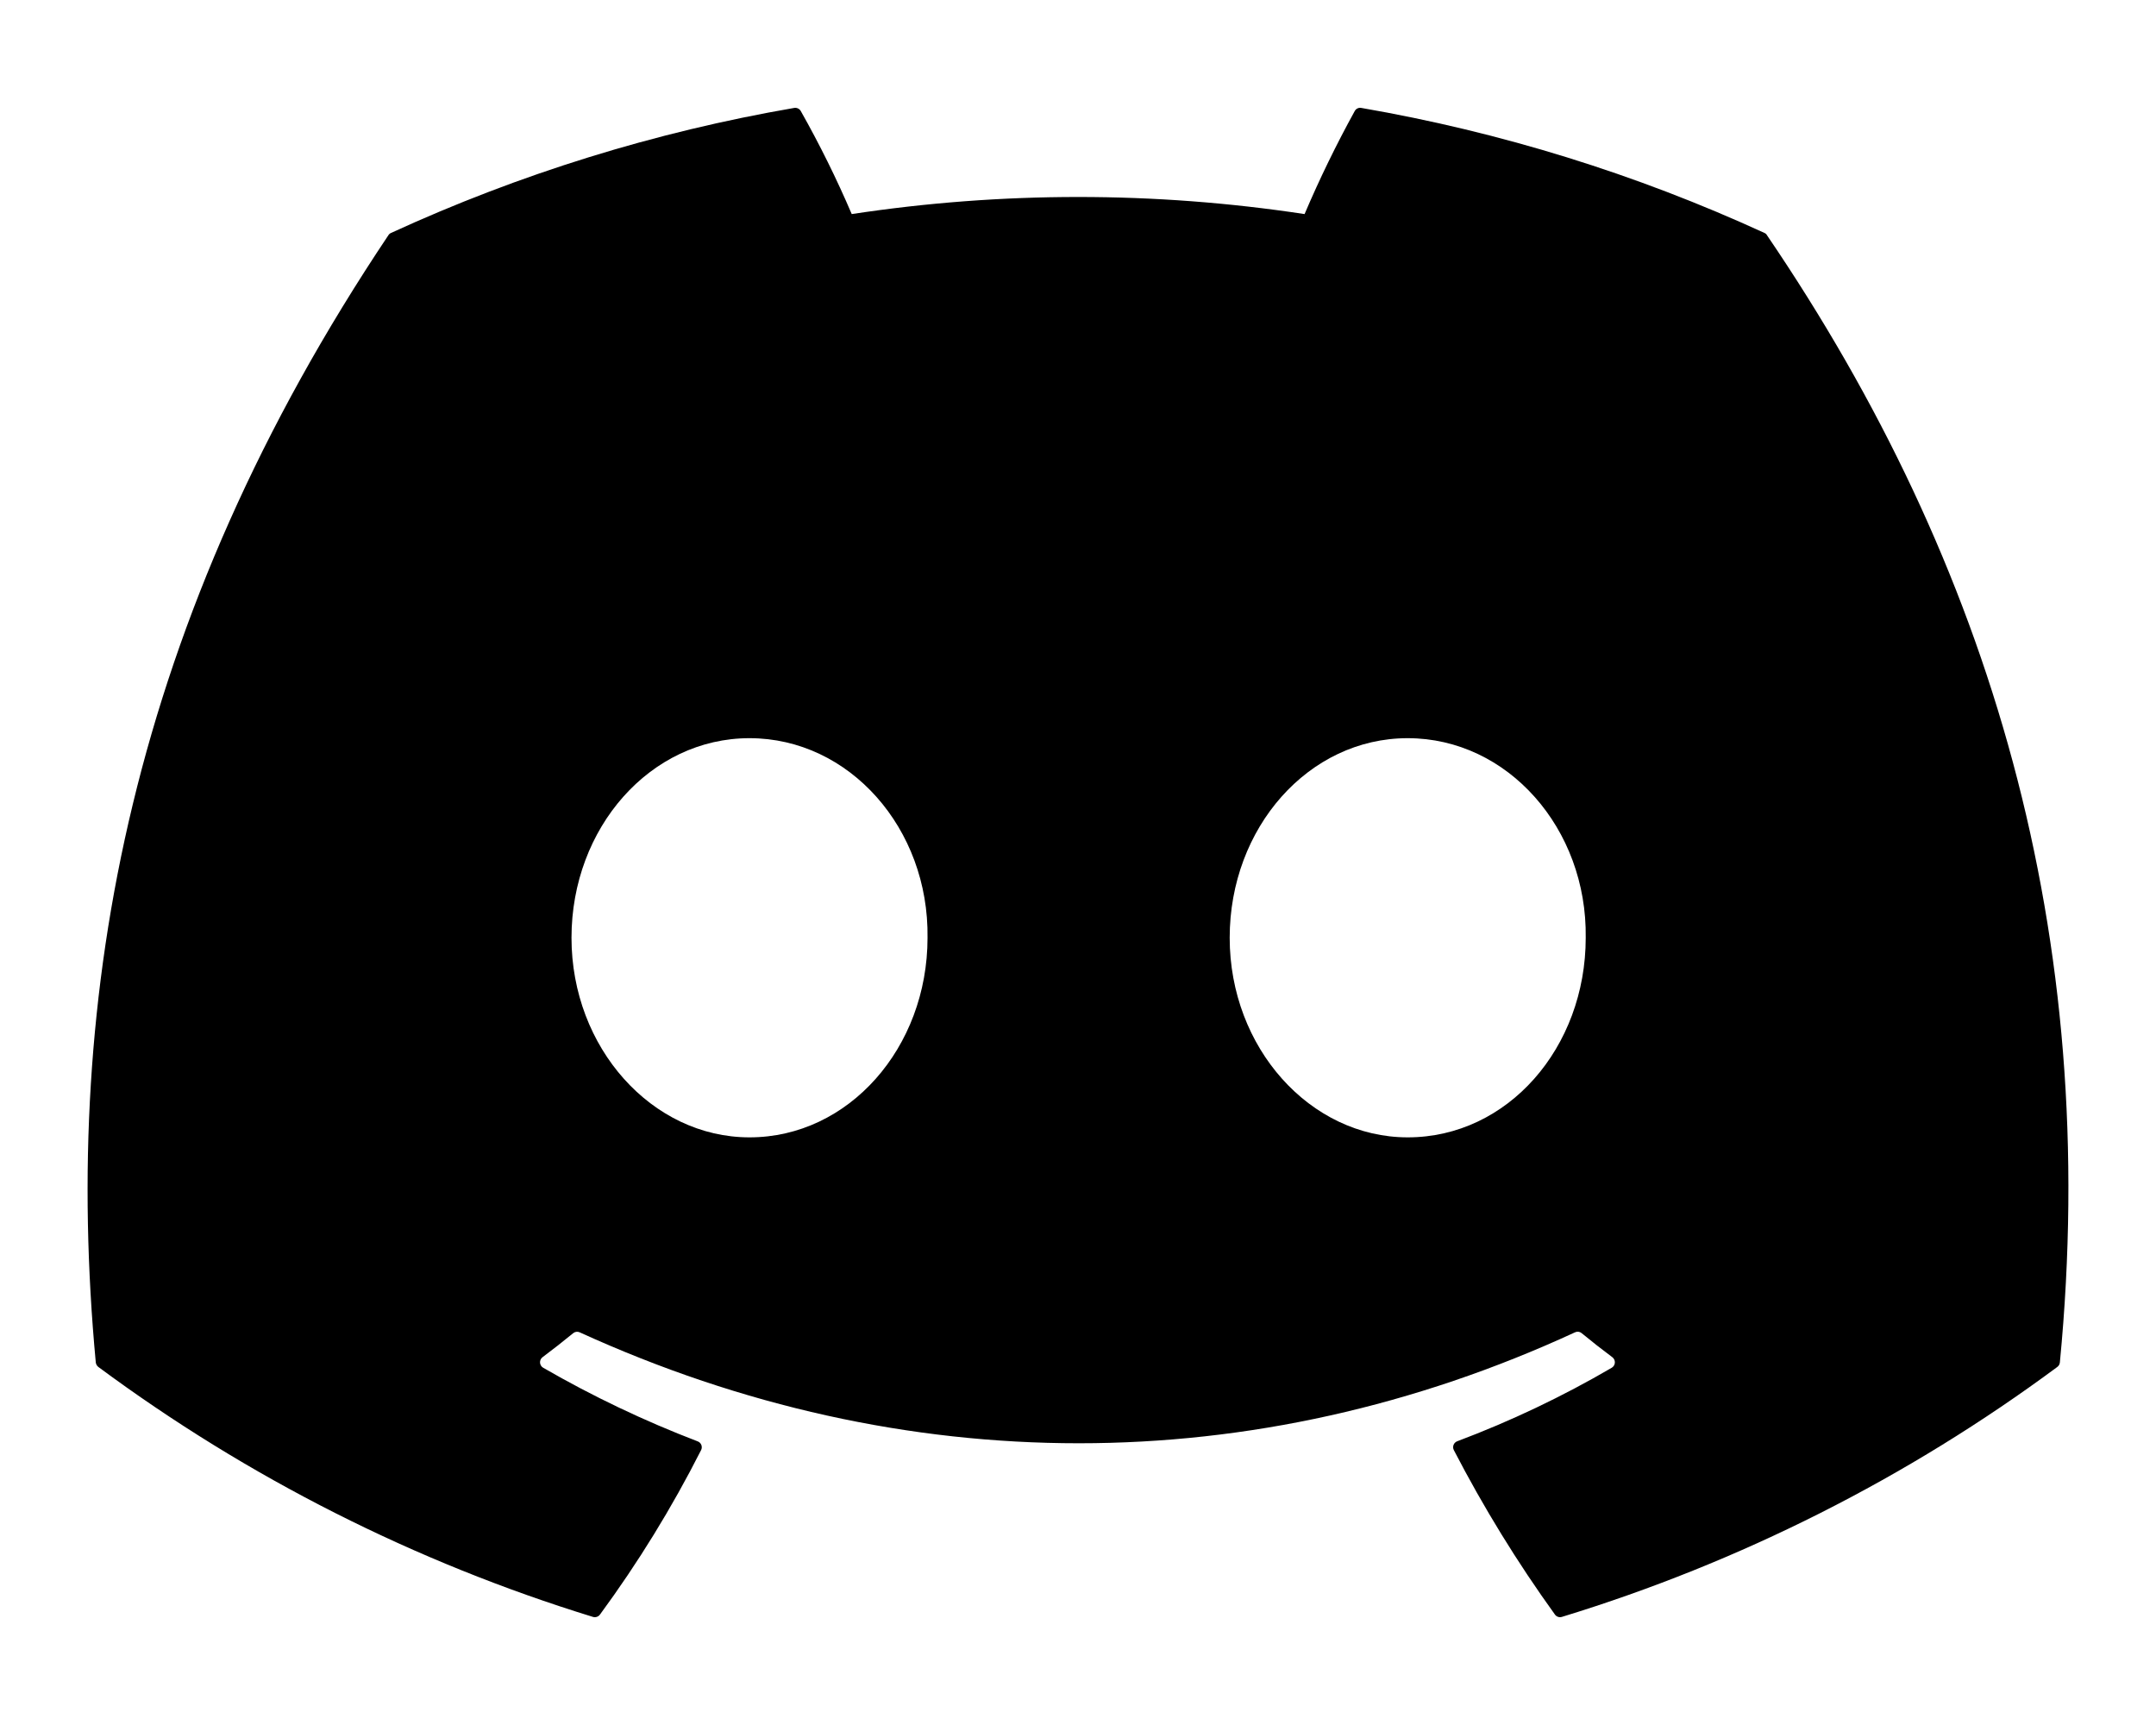
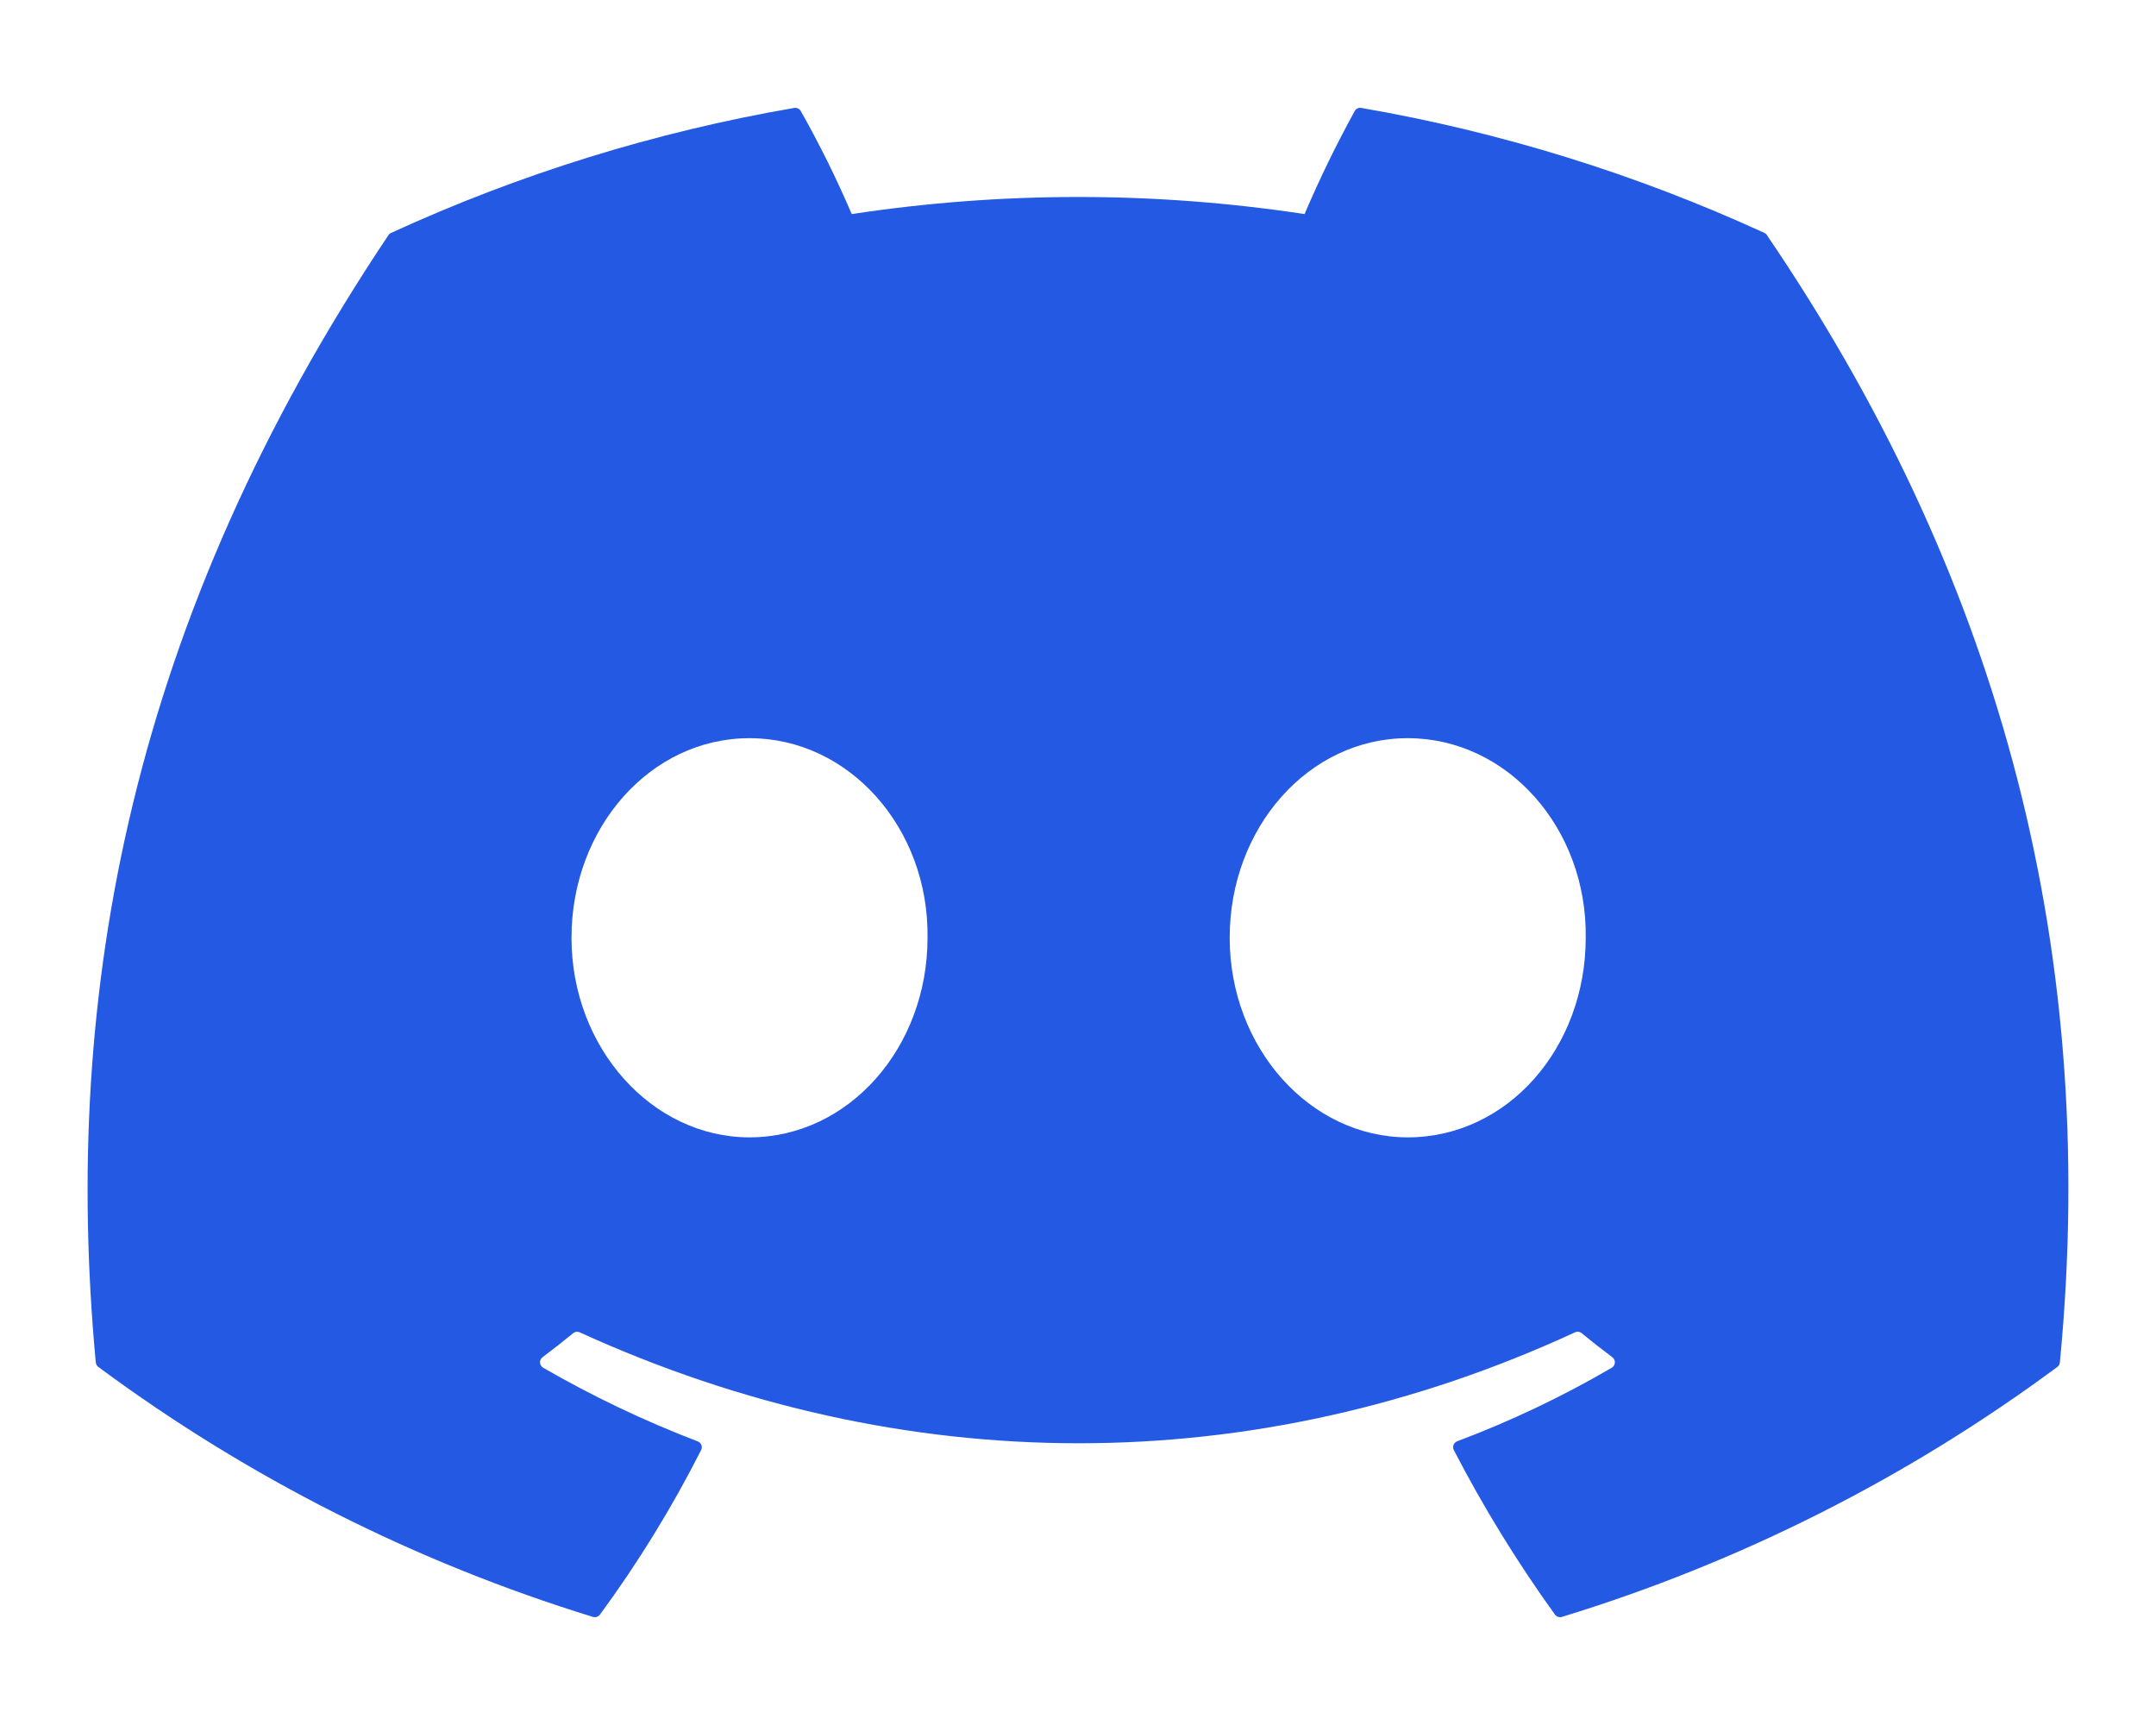
- <svg xmlns="http://www.w3.org/2000/svg" viewBox="0 0 640 512">
-   <path d="M524.531,69.836a1.5,1.5,0,0,0-.764-.7A485.065,485.065,0,0,0,404.081,32.03a1.816,1.816,0,0,0-1.923.91,337.461,337.461,0,0,0-14.9,30.6,447.848,447.848,0,0,0-134.426,0,309.541,309.541,0,0,0-15.135-30.6,1.89,1.89,0,0,0-1.924-.91A483.689,483.689,0,0,0,116.085,69.137a1.712,1.712,0,0,0-.788.676C39.068,183.651,18.186,294.69,28.43,404.354a2.016,2.016,0,0,0,.765,1.375A487.666,487.666,0,0,0,176.02,479.918a1.9,1.9,0,0,0,2.063-.676A348.2,348.2,0,0,0,208.12,430.4a1.86,1.86,0,0,0-1.019-2.588,321.173,321.173,0,0,1-45.868-21.853,1.885,1.885,0,0,1-.185-3.126c3.082-2.309,6.166-4.711,9.109-7.137a1.819,1.819,0,0,1,1.9-.256c96.229,43.917,200.41,43.917,295.5,0a1.812,1.812,0,0,1,1.924.233c2.944,2.426,6.027,4.851,9.132,7.16a1.884,1.884,0,0,1-.162,3.126,301.407,301.407,0,0,1-45.89,21.83,1.875,1.875,0,0,0-1,2.611,391.055,391.055,0,0,0,30.014,48.815,1.864,1.864,0,0,0,2.063.7A486.048,486.048,0,0,0,610.7,405.729a1.882,1.882,0,0,0,.765-1.352C623.729,277.594,590.933,167.465,524.531,69.836ZM222.491,337.58c-28.972,0-52.844-26.587-52.844-59.239S193.056,219.1,222.491,219.1c29.665,0,53.306,26.82,52.843,59.239C275.334,310.993,251.924,337.58,222.491,337.58Zm195.38,0c-28.971,0-52.843-26.587-52.843-59.239S388.437,219.1,417.871,219.1c29.667,0,53.307,26.82,52.844,59.239C470.715,310.993,447.538,337.58,417.871,337.58Z" />
+ <svg xmlns="http://www.w3.org/2000/svg" xmlns:xlink="http://www.w3.org/1999/xlink" width="640px" height="512px" viewBox="0 0 640 512" version="1.1">
+   <defs>
+     <path d="M0 0L640 0L640 512L0 512L0 0Z" id="path_1" />
+     <clipPath id="mask_1">
+       <use xlink:href="#path_1" />
+     </clipPath>
+   </defs>
+   <g id="discord-brands">
+     <path d="M0 0L640 0L640 512L0 512L0 0Z" id="Background" fill="none" fill-rule="evenodd" stroke="none" />
+     <g clip-path="url(#mask_1)">
+       <path d="M524.531 69.836C524.368 69.519 524.097 69.271 523.767 69.136C485.644 51.645 445.413 39.172 404.081 32.03C403.311 31.887 402.536 32.254 402.158 32.94C396.68 42.883 391.707 53.096 387.258 63.54C342.704 56.777 297.386 56.777 252.832 63.54C248.354 53.069 243.301 42.853 237.697 32.94C237.303 32.27 236.54 31.909 235.773 32.03C194.437 39.157 154.203 51.631 116.085 69.137C115.759 69.275 115.483 69.511 115.297 69.813C39.068 183.651 18.186 294.69 28.43 404.354C28.488 404.897 28.764 405.393 29.195 405.729C73.582 438.594 123.23 463.681 176.02 479.918C176.781 480.146 177.604 479.877 178.083 479.242C189.421 463.815 199.467 447.479 208.12 430.4C208.36 429.926 208.387 429.372 208.192 428.877C207.997 428.382 207.6 427.995 207.101 427.812C191.259 421.75 175.921 414.443 161.233 405.959C160.691 405.64 160.344 405.073 160.307 404.445C160.269 403.818 160.548 403.213 161.048 402.833C164.13 400.524 167.214 398.122 170.157 395.696C170.69 395.257 171.426 395.158 172.057 395.44C268.286 439.357 372.467 439.357 467.557 395.44C468.189 395.139 468.939 395.23 469.481 395.673C472.425 398.099 475.508 400.524 478.613 402.833C479.116 403.209 479.399 403.812 479.366 404.439C479.334 405.067 478.99 405.637 478.451 405.959C463.796 414.515 448.445 421.817 432.561 427.789C432.062 427.979 431.668 428.372 431.477 428.871C431.286 429.369 431.317 429.925 431.561 430.4C440.358 447.384 450.39 463.699 461.575 479.215C462.041 479.868 462.871 480.15 463.638 479.915C516.522 463.733 566.257 438.644 610.7 405.729C611.138 405.409 611.417 404.917 611.465 404.377C623.729 277.594 590.933 167.465 524.531 69.836L524.531 69.836ZM222.491 337.58C193.519 337.58 169.647 310.993 169.647 278.341C169.647 245.689 193.056 219.1 222.491 219.1C252.156 219.1 275.797 245.92 275.334 278.339C275.334 310.993 251.924 337.58 222.491 337.58L222.491 337.58ZM417.871 337.58C388.9 337.58 365.028 310.993 365.028 278.341C365.028 245.689 388.437 219.1 417.871 219.1C447.538 219.1 471.178 245.92 470.715 278.339C470.715 310.993 447.538 337.58 417.871 337.58L417.871 337.58Z" id="Shape" fill="#2359E3" fill-rule="evenodd" stroke="none" />
+     </g>
+   </g>
</svg>
